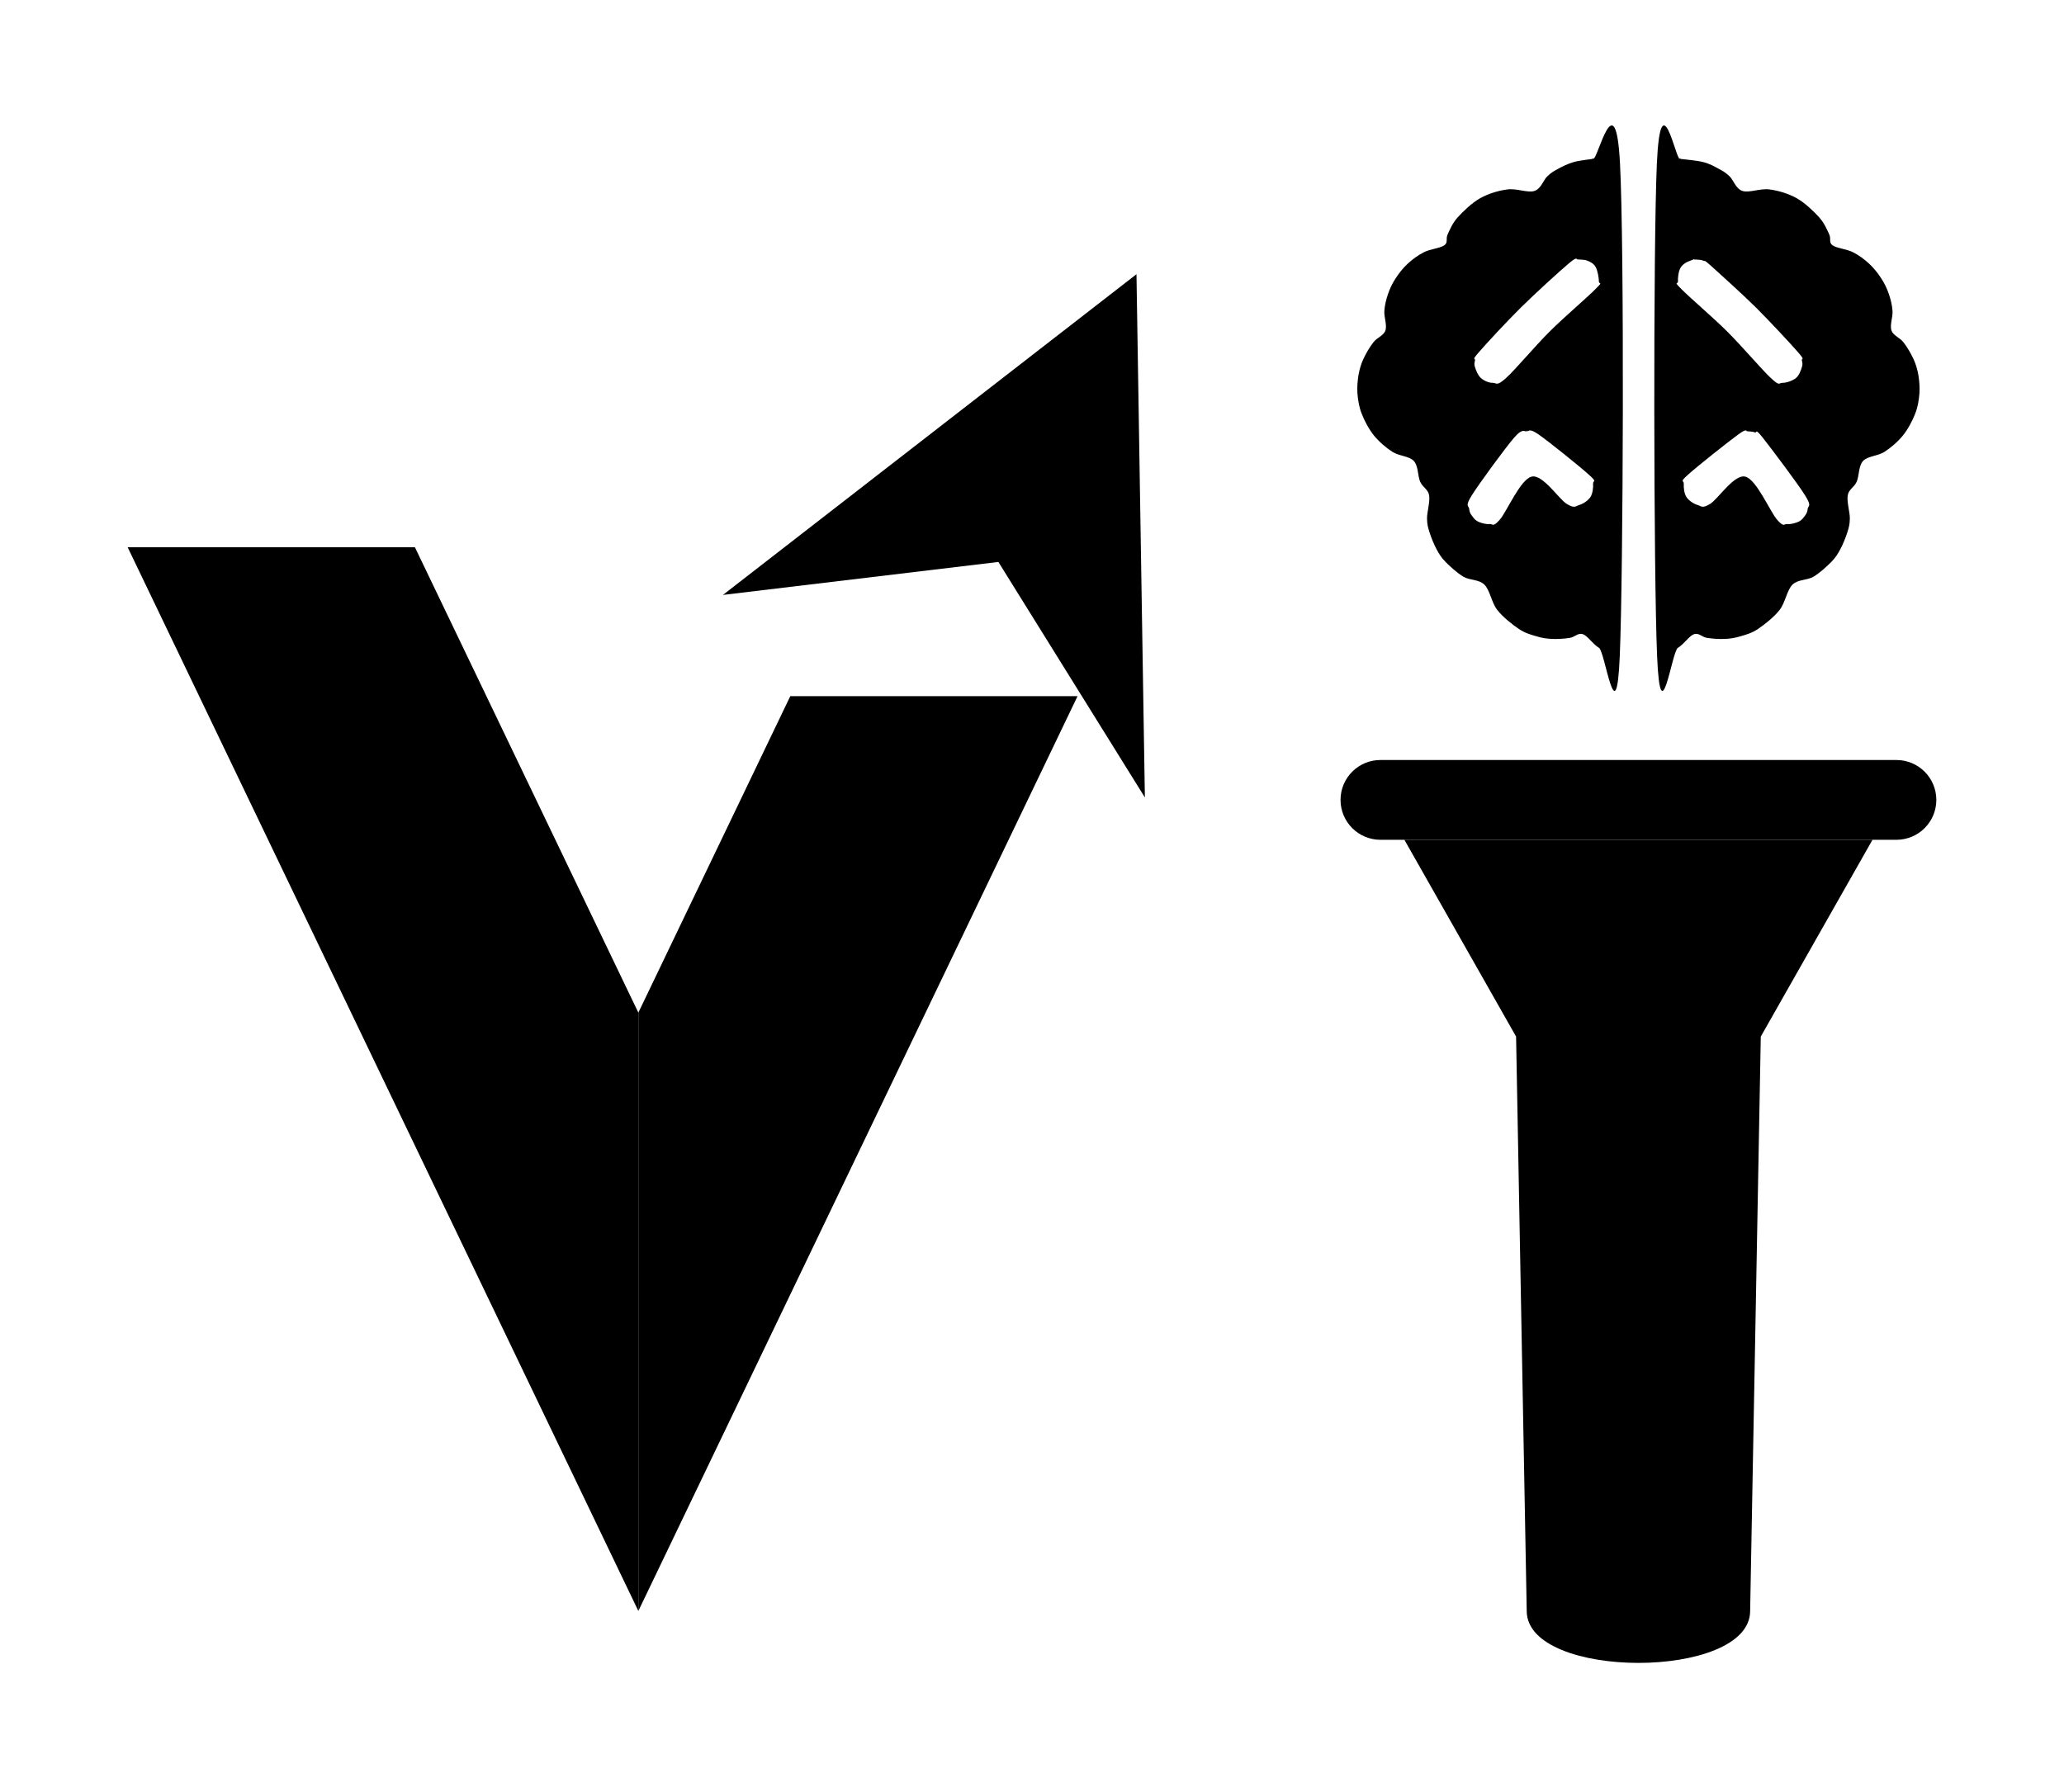
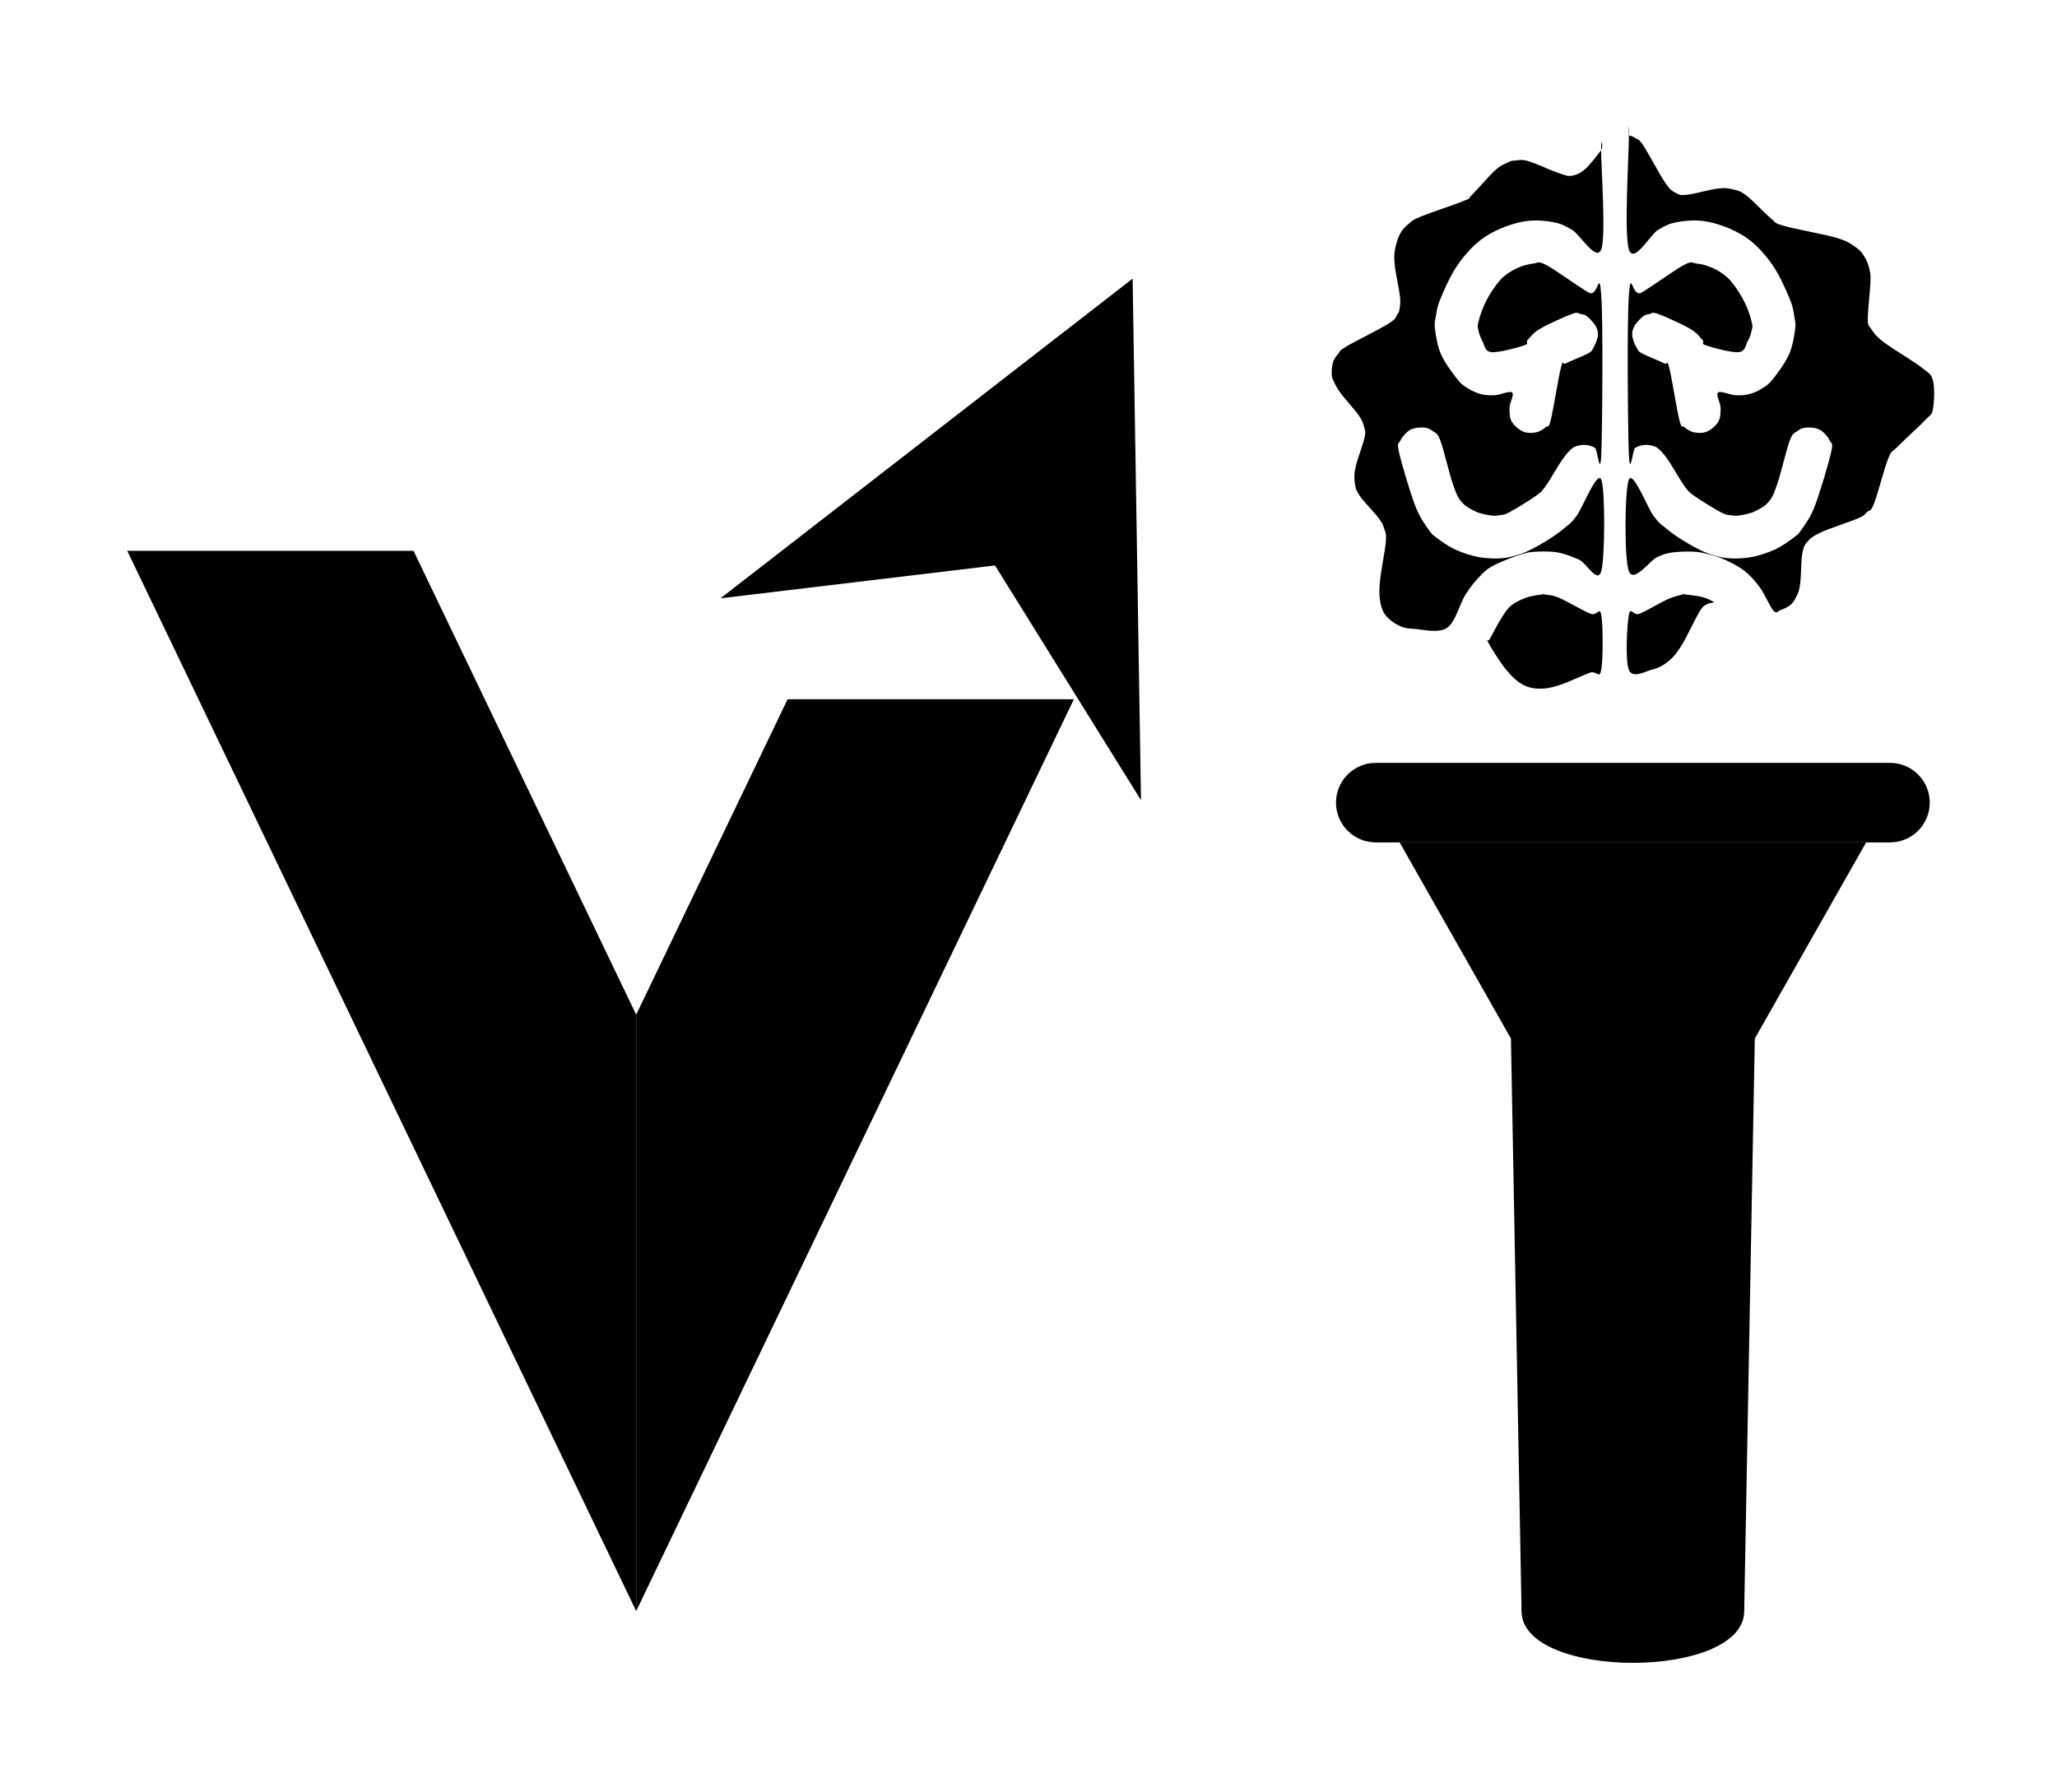
- <svg xmlns="http://www.w3.org/2000/svg" viewBox="-116 -151.45 194 168.45" width="194" height="168.45" role="img" aria-label="Vriddhi Institutions">
+ <svg xmlns="http://www.w3.org/2000/svg" viewBox="-116 -151.95 194 168.95" width="194" height="168.95" role="img" aria-label="Vriddhi Institutions">
  <g class="vriddhi-mark">
    <path d="M -104 -100 L -56 0 L -56 -56.25 L -77 -100 Z" fill="#000000" />
    <path d="M -56 0 L -14.72 -86 L -41.72 -86 L -56 -56.25 Z" fill="#000000" />
    <path d="M -9.18 -125.67 L -8.39 -76.48 L -22.16 -98.62 L -48.05 -95.52 Z" fill="#000000" />
    <path d="M 27.5 0 L 26.5 -54 L 16 -72.5 L 60 -72.5 L 49.5 -54 L 48.5 0 C 48.5 6.51 27.5 6.51 27.5 0 Z" fill="#000000" />
    <path d="M 13.75 -80 H 62.25 A 3.75 3.75 0 0 1 66 -76.25 V -76.25 A 3.75 3.75 0 0 1 62.25 -72.5 H 13.75 A 3.75 3.75 0 0 1 10 -76.25 V -76.25 A 3.75 3.75 0 0 1 13.75 -80 Z" fill="#000000" />
-     <g transform="translate(38 -86.03) scale(1.09)">
-       <path fill-rule="evenodd" fill="#000000" d="M -3.89 -46.32 C -3.51 -46.25 -1.97 -53.09 -1.59 -45.93 C -1.21 -38.78 -1.31 -10.37 -1.61 -3.41 C -1.91 3.56 -2.87 -3.82 -3.4 -4.14 C -3.93 -4.46 -4.37 -5.17 -4.79 -5.32 C -5.21 -5.46 -5.48 -5.07 -5.92 -5 C -6.37 -4.93 -6.95 -4.89 -7.43 -4.91 C -7.91 -4.93 -8.32 -4.99 -8.8 -5.14 C -9.28 -5.28 -9.75 -5.4 -10.31 -5.77 C -10.87 -6.15 -11.68 -6.78 -12.18 -7.42 C -12.67 -8.05 -12.8 -9.11 -13.28 -9.59 C -13.76 -10.06 -14.52 -9.95 -15.08 -10.27 C -15.64 -10.6 -16.24 -11.16 -16.63 -11.55 C -17.02 -11.95 -17.18 -12.23 -17.41 -12.65 C -17.63 -13.06 -17.86 -13.62 -18 -14.06 C -18.14 -14.5 -18.22 -14.75 -18.23 -15.29 C -18.24 -15.83 -17.95 -16.77 -18.05 -17.3 C -18.14 -17.83 -18.6 -17.97 -18.82 -18.47 C -19.04 -18.96 -18.97 -19.83 -19.37 -20.26 C -19.77 -20.69 -20.65 -20.68 -21.22 -21.05 C -21.79 -21.42 -22.37 -21.92 -22.81 -22.46 C -23.25 -23.01 -23.63 -23.73 -23.86 -24.33 C -24.1 -24.93 -24.18 -25.51 -24.23 -26.07 C -24.27 -26.62 -24.22 -27.17 -24.14 -27.67 C -24.05 -28.16 -23.94 -28.56 -23.73 -29.03 C -23.51 -29.51 -23.18 -30.08 -22.86 -30.49 C -22.54 -30.91 -21.98 -31.06 -21.82 -31.51 C -21.66 -31.97 -21.95 -32.68 -21.91 -33.21 C -21.87 -33.73 -21.75 -34.21 -21.59 -34.67 C -21.43 -35.14 -21.23 -35.56 -20.95 -35.99 C -20.67 -36.43 -20.31 -36.89 -19.9 -37.27 C -19.49 -37.65 -19.02 -38 -18.49 -38.27 C -17.96 -38.54 -17.07 -38.61 -16.73 -38.87 C -16.39 -39.12 -16.64 -39.41 -16.45 -39.81 C -16.26 -40.21 -16.05 -40.75 -15.59 -41.27 C -15.12 -41.78 -14.39 -42.5 -13.67 -42.91 C -12.96 -43.31 -12.08 -43.58 -11.3 -43.68 C -10.51 -43.79 -9.54 -43.36 -8.97 -43.55 C -8.39 -43.74 -8.19 -44.5 -7.86 -44.81 C -7.52 -45.13 -7.32 -45.25 -6.94 -45.45 C -6.56 -45.66 -6.08 -45.9 -5.58 -46.04 C -5.07 -46.19 -4.18 -46.27 -3.89 -46.32 C -3.61 -46.36 -4.27 -46.38 -3.89 -46.32 Z M 3.57 -46.32 C 3.9 -46.27 5.01 -46.19 5.58 -46.04 C 6.14 -45.9 6.56 -45.66 6.94 -45.45 C 7.32 -45.25 7.52 -45.13 7.86 -44.81 C 8.19 -44.5 8.39 -43.74 8.97 -43.55 C 9.54 -43.36 10.51 -43.79 11.3 -43.68 C 12.08 -43.58 12.96 -43.31 13.67 -42.91 C 14.39 -42.5 15.12 -41.78 15.59 -41.27 C 16.05 -40.75 16.26 -40.21 16.45 -39.81 C 16.64 -39.41 16.39 -39.12 16.73 -38.87 C 17.07 -38.61 17.96 -38.54 18.49 -38.27 C 19.02 -38 19.49 -37.65 19.9 -37.27 C 20.31 -36.89 20.67 -36.43 20.95 -35.99 C 21.23 -35.56 21.43 -35.14 21.59 -34.67 C 21.75 -34.21 21.87 -33.73 21.91 -33.21 C 21.95 -32.68 21.66 -31.97 21.82 -31.51 C 21.98 -31.06 22.54 -30.91 22.86 -30.49 C 23.18 -30.08 23.51 -29.51 23.73 -29.03 C 23.94 -28.56 24.05 -28.16 24.14 -27.67 C 24.22 -27.17 24.27 -26.62 24.23 -26.07 C 24.18 -25.51 24.1 -24.93 23.86 -24.33 C 23.63 -23.73 23.25 -23.01 22.81 -22.46 C 22.37 -21.92 21.79 -21.42 21.22 -21.05 C 20.65 -20.68 19.77 -20.69 19.37 -20.26 C 18.97 -19.83 19.04 -18.96 18.82 -18.47 C 18.6 -17.97 18.14 -17.83 18.05 -17.3 C 17.95 -16.77 18.24 -15.83 18.23 -15.29 C 18.22 -14.75 18.14 -14.5 18 -14.06 C 17.86 -13.62 17.63 -13.06 17.41 -12.65 C 17.18 -12.23 17.02 -11.95 16.63 -11.55 C 16.24 -11.16 15.64 -10.6 15.08 -10.27 C 14.52 -9.95 13.76 -10.06 13.28 -9.59 C 12.8 -9.11 12.67 -8.05 12.18 -7.42 C 11.68 -6.78 10.87 -6.15 10.31 -5.77 C 9.75 -5.4 9.28 -5.28 8.8 -5.14 C 8.32 -4.99 7.91 -4.93 7.43 -4.91 C 6.95 -4.89 6.37 -4.93 5.92 -5 C 5.48 -5.07 5.21 -5.46 4.79 -5.32 C 4.37 -5.17 3.93 -4.46 3.4 -4.14 C 2.87 -3.82 1.91 3.56 1.61 -3.41 C 1.31 -10.37 1.27 -38.78 1.59 -45.93 C 1.92 -53.09 3.23 -46.25 3.56 -46.32 C 3.89 -46.38 3.23 -46.36 3.57 -46.32 Z M -5.25 -37.64 C -5.37 -37.58 -5.18 -38 -5.99 -37.31 C -6.81 -36.62 -8.83 -34.78 -10.13 -33.5 C -11.43 -32.21 -13.11 -30.39 -13.77 -29.63 C -14.43 -28.87 -14.04 -29.15 -14.09 -28.94 C -14.14 -28.72 -14.18 -28.59 -14.09 -28.34 C -14.01 -28.08 -13.84 -27.64 -13.58 -27.41 C -13.33 -27.19 -12.93 -27 -12.57 -27 C -12.21 -27 -12.24 -26.67 -11.42 -27.41 C -10.59 -28.16 -8.92 -30.17 -7.63 -31.45 C -6.34 -32.73 -4.39 -34.38 -3.69 -35.1 C -2.98 -35.81 -3.41 -35.43 -3.41 -35.75 C -3.41 -36.06 -3.52 -36.69 -3.69 -36.99 C -3.85 -37.29 -4.16 -37.44 -4.42 -37.54 C -4.68 -37.65 -5.1 -37.62 -5.24 -37.64 C -5.38 -37.65 -5.12 -37.69 -5.25 -37.64 Z M 4.75 -37.64 C 4.63 -37.58 4.21 -37.46 4.01 -37.31 C 3.81 -37.17 3.65 -37.02 3.55 -36.76 C 3.45 -36.5 3.39 -36.02 3.41 -35.75 C 3.43 -35.47 2.98 -35.81 3.69 -35.1 C 4.39 -34.38 6.34 -32.73 7.63 -31.45 C 8.92 -30.17 10.62 -28.16 11.42 -27.41 C 12.22 -26.67 12.07 -27 12.43 -27 C 12.79 -27 13.31 -27.19 13.58 -27.41 C 13.86 -27.64 14.01 -28.08 14.09 -28.34 C 14.18 -28.59 14.14 -28.72 14.09 -28.94 C 14.04 -29.15 14.43 -28.87 13.77 -29.63 C 13.11 -30.39 11.36 -32.27 10.13 -33.5 C 8.89 -34.72 7.11 -36.32 6.36 -37 C 5.6 -37.67 5.85 -37.44 5.58 -37.54 C 5.31 -37.65 4.9 -37.62 4.76 -37.64 C 4.62 -37.65 4.88 -37.69 4.75 -37.64 Z M -9.61 -22.82 C -9.8 -22.73 -9.93 -23.18 -10.72 -22.27 C -11.51 -21.35 -13.72 -18.33 -14.36 -17.31 C -15.01 -16.28 -14.61 -16.42 -14.59 -16.11 C -14.57 -15.79 -14.41 -15.6 -14.27 -15.42 C -14.13 -15.23 -14 -15.1 -13.76 -15 C -13.52 -14.9 -13.14 -14.79 -12.84 -14.82 C -12.54 -14.85 -12.57 -14.5 -11.96 -15.19 C -11.36 -15.87 -10.18 -18.68 -9.21 -18.91 C -8.25 -19.14 -6.86 -16.96 -6.17 -16.55 C -5.49 -16.14 -5.44 -16.36 -5.11 -16.46 C -4.77 -16.56 -4.34 -16.84 -4.14 -17.15 C -3.94 -17.45 -3.89 -17.98 -3.91 -18.3 C -3.93 -18.62 -3.5 -18.38 -4.28 -19.08 C -5.06 -19.79 -7.71 -21.92 -8.6 -22.54 C -9.49 -23.16 -9.44 -22.77 -9.61 -22.82 C -9.77 -22.86 -9.42 -22.91 -9.61 -22.82 Z M 9.39 -22.82 C 9.26 -22.77 9.45 -23.16 8.6 -22.54 C 7.75 -21.92 5.06 -19.79 4.28 -19.08 C 3.5 -18.38 3.93 -18.62 3.91 -18.3 C 3.89 -17.98 3.94 -17.45 4.14 -17.15 C 4.34 -16.84 4.77 -16.56 5.11 -16.46 C 5.44 -16.36 5.49 -16.14 6.17 -16.55 C 6.86 -16.96 8.25 -19.14 9.21 -18.91 C 10.18 -18.68 11.36 -15.87 11.96 -15.19 C 12.57 -14.5 12.54 -14.85 12.84 -14.82 C 13.14 -14.79 13.52 -14.9 13.76 -15 C 14 -15.1 14.13 -15.23 14.27 -15.42 C 14.41 -15.6 14.57 -15.79 14.59 -16.11 C 14.61 -16.42 15.01 -16.28 14.36 -17.31 C 13.72 -18.33 11.44 -21.36 10.72 -22.27 C 10 -23.17 10.26 -22.63 10.03 -22.73 C 9.81 -22.82 9.5 -22.8 9.39 -22.82 C 9.29 -22.83 9.52 -22.86 9.39 -22.82 Z" />
+     <g transform="translate(36.32 -89.13) scale(0.92)">
+       <path fill-rule="evenodd" fill="#000000" d="M 1.43 -54.41 C 1.54 -54.36 1.84 -54.31 2.08 -54.13 C 2.33 -53.96 2.4 -54.12 2.9 -53.36 C 3.41 -52.59 4.59 -50.36 5.14 -49.55 C 5.7 -48.74 5.86 -48.71 6.24 -48.5 C 6.61 -48.3 6.68 -48.24 7.39 -48.32 C 8.1 -48.39 9.73 -48.86 10.52 -48.95 C 11.31 -49.05 11.63 -48.98 12.12 -48.86 C 12.62 -48.74 12.85 -48.71 13.49 -48.22 C 14.13 -47.73 15.33 -46.43 15.96 -45.91 C 16.59 -45.4 16.17 -45.47 17.28 -45.14 C 18.4 -44.8 21.43 -44.28 22.67 -43.91 C 23.91 -43.54 24.23 -43.25 24.72 -42.9 C 25.21 -42.56 25.4 -42.24 25.63 -41.86 C 25.86 -41.48 26 -41.04 26.09 -40.62 C 26.18 -40.2 26.21 -40.17 26.18 -39.34 C 26.15 -38.5 25.9 -36.4 25.91 -35.61 C 25.92 -34.82 25.96 -35 26.23 -34.6 C 26.5 -34.21 26.64 -33.9 27.51 -33.23 C 28.38 -32.56 30.6 -31.25 31.45 -30.59 C 32.29 -29.92 32.4 -29.96 32.59 -29.26 C 32.78 -28.56 32.72 -27.04 32.59 -26.37 C 32.46 -25.7 32.42 -25.88 31.81 -25.23 C 31.21 -24.59 29.59 -23.15 28.96 -22.49 C 28.32 -21.83 28.41 -22.24 28 -21.27 C 27.6 -20.29 26.91 -17.56 26.54 -16.64 C 26.18 -15.73 26.08 -16.03 25.81 -15.78 C 25.54 -15.53 25.68 -15.48 24.9 -15.14 C 24.12 -14.8 22.02 -14.13 21.15 -13.73 C 20.28 -13.32 20.01 -13.1 19.69 -12.72 C 19.36 -12.34 19.3 -12.12 19.18 -11.44 C 19.07 -10.76 19.08 -9.33 19 -8.66 C 18.92 -7.99 18.89 -7.81 18.73 -7.42 C 18.56 -7.03 18.34 -6.6 18.04 -6.32 C 17.74 -6.04 17.24 -5.83 16.94 -5.73 C 16.64 -5.62 16.58 -5.3 16.23 -5.69 C 15.88 -6.07 15.35 -7.37 14.86 -8.04 C 14.37 -8.71 13.9 -9.25 13.31 -9.72 C 12.73 -10.19 11.97 -10.57 11.35 -10.86 C 10.74 -11.15 10.18 -11.31 9.62 -11.45 C 9.07 -11.6 8.66 -11.7 8.03 -11.73 C 7.39 -11.76 6.45 -11.73 5.83 -11.64 C 5.22 -11.54 5.07 -11.5 4.33 -11.18 C 3.59 -10.86 1.89 -8.42 1.41 -9.74 C 0.92 -11.07 0.99 -18.2 1.42 -19.13 C 1.84 -20.07 3.34 -16.2 3.96 -15.37 C 4.58 -14.55 4.69 -14.57 5.14 -14.19 C 5.6 -13.8 6.08 -13.44 6.69 -13.05 C 7.3 -12.66 8.19 -12.15 8.78 -11.87 C 9.38 -11.58 9.76 -11.46 10.24 -11.32 C 10.73 -11.18 11.18 -11.08 11.7 -11.05 C 12.23 -11.01 12.85 -11.03 13.39 -11.09 C 13.93 -11.15 14.39 -11.24 14.94 -11.41 C 15.49 -11.58 16.12 -11.8 16.67 -12.09 C 17.23 -12.38 17.86 -12.82 18.27 -13.14 C 18.68 -13.46 18.76 -13.45 19.13 -14.01 C 19.5 -14.56 20 -15.15 20.5 -16.47 C 21 -17.78 21.89 -20.77 22.14 -21.88 C 22.39 -22.99 22.19 -22.74 22 -23.13 C 21.81 -23.52 21.39 -24 20.99 -24.22 C 20.6 -24.44 19.99 -24.48 19.61 -24.45 C 19.23 -24.43 18.97 -24.31 18.69 -24.09 C 18.41 -23.87 18.25 -24 17.91 -23.13 C 17.58 -22.25 17.03 -19.86 16.68 -18.83 C 16.33 -17.79 16.2 -17.41 15.81 -16.92 C 15.43 -16.42 14.86 -16.11 14.35 -15.87 C 13.85 -15.62 13.21 -15.52 12.8 -15.45 C 12.39 -15.39 12.21 -15.4 11.88 -15.46 C 11.55 -15.51 11.46 -15.44 10.83 -15.77 C 10.2 -16.11 8.73 -17 8.1 -17.46 C 7.47 -17.92 7.5 -17.93 7.05 -18.55 C 6.6 -19.17 5.85 -20.55 5.4 -21.17 C 4.96 -21.8 4.7 -22.07 4.4 -22.32 C 4.09 -22.56 3.84 -22.58 3.58 -22.64 C 3.31 -22.69 3.04 -22.68 2.79 -22.64 C 2.53 -22.59 2.28 -22.5 2.05 -22.36 C 1.82 -22.22 1.52 -19.16 1.41 -21.78 C 1.31 -24.4 1.21 -35.34 1.42 -38.09 C 1.63 -40.84 1.74 -37.77 2.67 -38.27 C 3.6 -38.78 6.07 -40.59 7.01 -41.09 C 7.96 -41.59 7.85 -41.32 8.34 -41.27 C 8.84 -41.23 9.46 -41.05 9.99 -40.82 C 10.51 -40.58 11.04 -40.27 11.49 -39.86 C 11.94 -39.45 12.34 -38.87 12.68 -38.36 C 13.01 -37.85 13.28 -37.32 13.5 -36.81 C 13.72 -36.3 13.91 -35.68 14 -35.3 C 14.09 -34.93 14.11 -34.9 14.04 -34.56 C 13.98 -34.22 13.82 -33.68 13.59 -33.28 C 13.36 -32.89 13.38 -32.25 12.67 -32.18 C 11.96 -32.11 9.95 -32.65 9.33 -32.87 C 8.71 -33.08 9.23 -33.16 8.95 -33.45 C 8.67 -33.73 8.43 -34.15 7.67 -34.59 C 6.92 -35.03 5.13 -35.84 4.44 -36.09 C 3.75 -36.34 3.78 -36.14 3.51 -36.09 C 3.25 -36.04 3.09 -36.03 2.83 -35.82 C 2.57 -35.6 2.13 -35.14 1.96 -34.81 C 1.78 -34.47 1.72 -34.18 1.77 -33.79 C 1.83 -33.41 2.09 -32.81 2.28 -32.51 C 2.46 -32.21 2.41 -32.25 2.87 -32 C 3.33 -31.76 4.59 -31.27 5.03 -31.04 C 5.48 -30.81 5.28 -31.59 5.54 -30.63 C 5.8 -29.66 6.33 -26.26 6.59 -25.24 C 6.85 -24.22 6.85 -24.72 7.1 -24.5 C 7.35 -24.29 7.71 -24.03 8.11 -23.96 C 8.5 -23.88 9.03 -23.86 9.44 -24.05 C 9.86 -24.23 10.36 -24.65 10.59 -25.06 C 10.82 -25.46 10.82 -25.98 10.82 -26.48 C 10.81 -26.98 10.31 -27.83 10.55 -28.04 C 10.8 -28.26 11.77 -27.8 12.29 -27.77 C 12.81 -27.74 13.22 -27.76 13.67 -27.86 C 14.12 -27.97 14.57 -28.15 14.99 -28.41 C 15.41 -28.67 15.71 -28.83 16.18 -29.42 C 16.65 -30 17.44 -31.08 17.82 -31.92 C 18.2 -32.76 18.36 -33.8 18.45 -34.47 C 18.55 -35.14 18.45 -35.41 18.36 -35.94 C 18.27 -36.46 18.25 -36.81 17.91 -37.63 C 17.57 -38.45 16.94 -39.9 16.31 -40.86 C 15.69 -41.81 14.94 -42.69 14.17 -43.36 C 13.41 -44.03 12.59 -44.48 11.72 -44.86 C 10.84 -45.24 9.84 -45.53 8.93 -45.64 C 8.03 -45.74 7.04 -45.65 6.29 -45.5 C 5.54 -45.35 5.23 -45.19 4.42 -44.73 C 3.61 -44.26 1.91 -41.12 1.41 -42.73 C 0.91 -44.35 1.42 -52.46 1.42 -54.41 C 1.43 -56.35 1.32 -54.46 1.43 -54.41 Z M -1.43 -52.86 C -1.43 -51.18 -0.92 -44.09 -1.41 -42.73 C -1.91 -41.38 -3.61 -44.26 -4.42 -44.73 C -5.23 -45.19 -5.54 -45.35 -6.29 -45.5 C -7.04 -45.65 -8.03 -45.74 -8.93 -45.64 C -9.84 -45.53 -10.84 -45.24 -11.72 -44.86 C -12.59 -44.48 -13.41 -44.03 -14.17 -43.36 C -14.94 -42.69 -15.69 -41.81 -16.31 -40.86 C -16.94 -39.9 -17.57 -38.45 -17.91 -37.63 C -18.25 -36.81 -18.27 -36.46 -18.36 -35.94 C -18.45 -35.41 -18.55 -35.14 -18.45 -34.47 C -18.36 -33.8 -18.2 -32.76 -17.82 -31.92 C -17.44 -31.08 -16.65 -30 -16.18 -29.42 C -15.71 -28.83 -15.41 -28.67 -14.99 -28.41 C -14.57 -28.15 -14.12 -27.97 -13.67 -27.86 C -13.22 -27.76 -12.81 -27.74 -12.29 -27.77 C -11.77 -27.8 -10.8 -28.26 -10.55 -28.04 C -10.31 -27.83 -10.81 -26.98 -10.82 -26.48 C -10.82 -25.98 -10.82 -25.46 -10.59 -25.06 C -10.36 -24.65 -9.86 -24.23 -9.44 -24.05 C -9.03 -23.86 -8.5 -23.88 -8.11 -23.96 C -7.71 -24.03 -7.35 -24.29 -7.1 -24.5 C -6.85 -24.72 -6.85 -24.22 -6.59 -25.24 C -6.33 -26.26 -5.8 -29.66 -5.54 -30.63 C -5.28 -31.59 -5.48 -30.81 -5.03 -31.04 C -4.59 -31.27 -3.33 -31.76 -2.87 -32 C -2.41 -32.25 -2.46 -32.21 -2.28 -32.51 C -2.09 -32.81 -1.83 -33.41 -1.77 -33.79 C -1.72 -34.18 -1.78 -34.47 -1.96 -34.81 C -2.13 -35.14 -2.57 -35.6 -2.83 -35.82 C -3.09 -36.03 -3.25 -36.04 -3.51 -36.09 C -3.78 -36.14 -3.75 -36.34 -4.44 -36.09 C -5.13 -35.84 -6.92 -35.03 -7.67 -34.59 C -8.43 -34.15 -8.67 -33.73 -8.95 -33.45 C -9.23 -33.16 -8.71 -33.08 -9.33 -32.87 C -9.95 -32.65 -11.96 -32.11 -12.67 -32.18 C -13.38 -32.25 -13.36 -32.89 -13.59 -33.28 C -13.82 -33.68 -13.98 -34.22 -14.04 -34.56 C -14.11 -34.9 -14.09 -34.93 -14 -35.3 C -13.91 -35.68 -13.72 -36.3 -13.5 -36.81 C -13.28 -37.32 -13.01 -37.85 -12.68 -38.36 C -12.34 -38.87 -11.94 -39.45 -11.49 -39.86 C -11.04 -40.27 -10.51 -40.58 -9.99 -40.82 C -9.46 -41.05 -8.84 -41.23 -8.34 -41.27 C -7.85 -41.32 -7.96 -41.59 -7.01 -41.09 C -6.07 -40.59 -3.6 -38.78 -2.67 -38.27 C -1.74 -37.77 -1.63 -40.84 -1.42 -38.09 C -1.21 -35.34 -1.31 -24.4 -1.41 -21.78 C -1.52 -19.16 -1.82 -22.22 -2.05 -22.36 C -2.28 -22.5 -2.53 -22.59 -2.79 -22.64 C -3.04 -22.68 -3.31 -22.69 -3.58 -22.64 C -3.84 -22.58 -4.09 -22.56 -4.4 -22.32 C -4.7 -22.07 -4.96 -21.8 -5.4 -21.17 C -5.85 -20.55 -6.6 -19.17 -7.05 -18.55 C -7.5 -17.93 -7.47 -17.92 -8.1 -17.46 C -8.73 -17 -10.2 -16.11 -10.83 -15.77 C -11.46 -15.44 -11.55 -15.51 -11.88 -15.46 C -12.21 -15.4 -12.39 -15.39 -12.8 -15.45 C -13.21 -15.52 -13.85 -15.62 -14.35 -15.87 C -14.86 -16.11 -15.43 -16.42 -15.81 -16.92 C -16.2 -17.41 -16.33 -17.79 -16.68 -18.83 C -17.03 -19.86 -17.58 -22.25 -17.91 -23.13 C -18.25 -24 -18.41 -23.87 -18.69 -24.09 C -18.97 -24.31 -19.23 -24.43 -19.61 -24.45 C -19.99 -24.48 -20.6 -24.44 -20.99 -24.22 C -21.39 -24 -21.81 -23.52 -22 -23.13 C -22.19 -22.74 -22.39 -22.99 -22.14 -21.88 C -21.89 -20.77 -21 -17.78 -20.5 -16.47 C -20 -15.15 -19.5 -14.56 -19.13 -14.01 C -18.76 -13.45 -18.68 -13.46 -18.27 -13.14 C -17.86 -12.82 -17.23 -12.38 -16.67 -12.09 C -16.12 -11.8 -15.49 -11.58 -14.94 -11.41 C -14.39 -11.24 -13.93 -11.15 -13.39 -11.09 C -12.85 -11.03 -12.23 -11.01 -11.7 -11.05 C -11.18 -11.08 -10.73 -11.18 -10.24 -11.32 C -9.76 -11.46 -9.38 -11.58 -8.78 -11.87 C -8.19 -12.15 -7.3 -12.66 -6.69 -13.05 C -6.08 -13.44 -5.6 -13.8 -5.14 -14.19 C -4.69 -14.57 -4.58 -14.55 -3.96 -15.37 C -3.34 -16.2 -1.84 -20.07 -1.42 -19.13 C -1 -18.2 -1.03 -11.11 -1.41 -9.74 C -1.79 -8.37 -2.96 -10.59 -3.69 -10.91 C -4.43 -11.22 -5.11 -11.5 -5.83 -11.64 C -6.56 -11.77 -7.39 -11.76 -8.03 -11.73 C -8.66 -11.7 -8.92 -11.67 -9.62 -11.45 C -10.33 -11.23 -11.59 -10.75 -12.26 -10.41 C -12.94 -10.07 -13.17 -9.91 -13.67 -9.4 C -14.18 -8.9 -14.72 -8.27 -15.31 -7.36 C -15.91 -6.44 -16.35 -4.5 -17.24 -3.91 C -18.13 -3.32 -19.83 -3.77 -20.66 -3.82 C -21.49 -3.86 -21.74 -3.95 -22.22 -4.18 C -22.7 -4.42 -23.23 -4.82 -23.54 -5.23 C -23.85 -5.65 -24 -6.1 -24.09 -6.7 C -24.18 -7.29 -24.19 -7.79 -24.09 -8.8 C -23.99 -9.81 -23.57 -11.86 -23.5 -12.75 C -23.43 -13.63 -23.55 -13.71 -23.68 -14.12 C -23.81 -14.53 -23.86 -14.66 -24.28 -15.22 C -24.69 -15.78 -25.78 -16.87 -26.18 -17.46 C -26.58 -18.06 -26.61 -18.29 -26.68 -18.79 C -26.75 -19.28 -26.76 -19.67 -26.59 -20.44 C -26.42 -21.21 -25.83 -22.74 -25.68 -23.42 C -25.54 -24.11 -25.62 -24.14 -25.73 -24.53 C -25.83 -24.92 -25.93 -25.2 -26.32 -25.77 C -26.72 -26.33 -27.67 -27.35 -28.09 -27.92 C -28.5 -28.48 -28.66 -28.81 -28.82 -29.15 C -28.98 -29.48 -29.03 -29.59 -29.05 -29.93 C -29.06 -30.27 -29.02 -30.82 -28.91 -31.17 C -28.79 -31.52 -28.59 -31.77 -28.36 -32.04 C -28.13 -32.3 -28.39 -32.26 -27.54 -32.77 C -26.68 -33.28 -24.1 -34.55 -23.23 -35.1 C -22.36 -35.64 -22.51 -35.8 -22.32 -36.06 C -22.13 -36.32 -22.14 -36.35 -22.09 -36.65 C -22.05 -36.96 -21.97 -37.2 -22.05 -37.89 C -22.12 -38.58 -22.45 -40.02 -22.55 -40.79 C -22.64 -41.57 -22.67 -41.94 -22.59 -42.53 C -22.51 -43.11 -22.29 -43.84 -22.04 -44.31 C -21.8 -44.78 -21.49 -45.06 -21.13 -45.36 C -20.77 -45.66 -20.84 -45.7 -19.9 -46.09 C -18.96 -46.48 -16.38 -47.32 -15.51 -47.69 C -14.64 -48.05 -15.22 -47.76 -14.69 -48.28 C -14.16 -48.8 -12.93 -50.25 -12.31 -50.81 C -11.69 -51.37 -11.32 -51.47 -10.99 -51.63 C -10.65 -51.8 -10.64 -51.8 -10.3 -51.82 C -9.95 -51.84 -9.67 -51.98 -8.92 -51.77 C -8.18 -51.56 -6.56 -50.8 -5.81 -50.55 C -5.06 -50.3 -4.89 -50.2 -4.43 -50.27 C -3.97 -50.34 -3.55 -50.53 -3.05 -50.96 C -2.55 -51.39 -1.71 -52.55 -1.44 -52.86 C -1.17 -53.18 -1.44 -54.55 -1.43 -52.86 Z M -7.34 -7.36 C -7.08 -7.3 -6.54 -7.33 -5.74 -7 C -4.94 -6.66 -3.26 -5.66 -2.53 -5.37 C -1.81 -5.07 -1.6 -6.18 -1.41 -5.22 C -1.23 -4.26 -1.22 -0.58 -1.42 0.4 C -1.61 1.39 -1.87 0.43 -2.58 0.68 C -3.29 0.94 -4.83 1.68 -5.7 1.95 C -6.56 2.23 -7.11 2.33 -7.75 2.32 C -8.39 2.3 -8.96 2.2 -9.53 1.86 C -10.11 1.53 -10.65 1.02 -11.22 0.31 C -11.8 -0.4 -12.73 -1.9 -13 -2.42 C -13.26 -2.94 -13.04 -2.39 -12.82 -2.81 C -12.59 -3.23 -12 -4.38 -11.63 -4.95 C -11.27 -5.52 -11.06 -5.87 -10.63 -6.22 C -10.2 -6.57 -9.58 -6.85 -9.03 -7.04 C -8.49 -7.23 -7.63 -7.31 -7.35 -7.36 C -7.07 -7.42 -7.61 -7.42 -7.34 -7.36 Z M 7.02 -7.36 C 7.33 -7.32 8.38 -7.22 8.89 -7.09 C 9.41 -6.96 10 -6.68 10.09 -6.56 C 10.18 -6.44 9.7 -6.51 9.46 -6.36 C 9.23 -6.2 9.12 -6.32 8.69 -5.63 C 8.25 -4.93 7.38 -3.04 6.86 -2.19 C 6.33 -1.34 6.05 -0.98 5.54 -0.55 C 5.03 -0.12 4.49 0.2 3.8 0.36 C 3.12 0.52 1.81 1.34 1.42 0.4 C 1.02 -0.53 1.23 -4.26 1.41 -5.22 C 1.6 -6.18 1.87 -5.09 2.53 -5.37 C 3.2 -5.64 4.67 -6.53 5.42 -6.86 C 6.17 -7.19 6.75 -7.28 7.01 -7.36 C 7.28 -7.45 6.71 -7.41 7.02 -7.36 Z" />
    </g>
  </g>
</svg>
